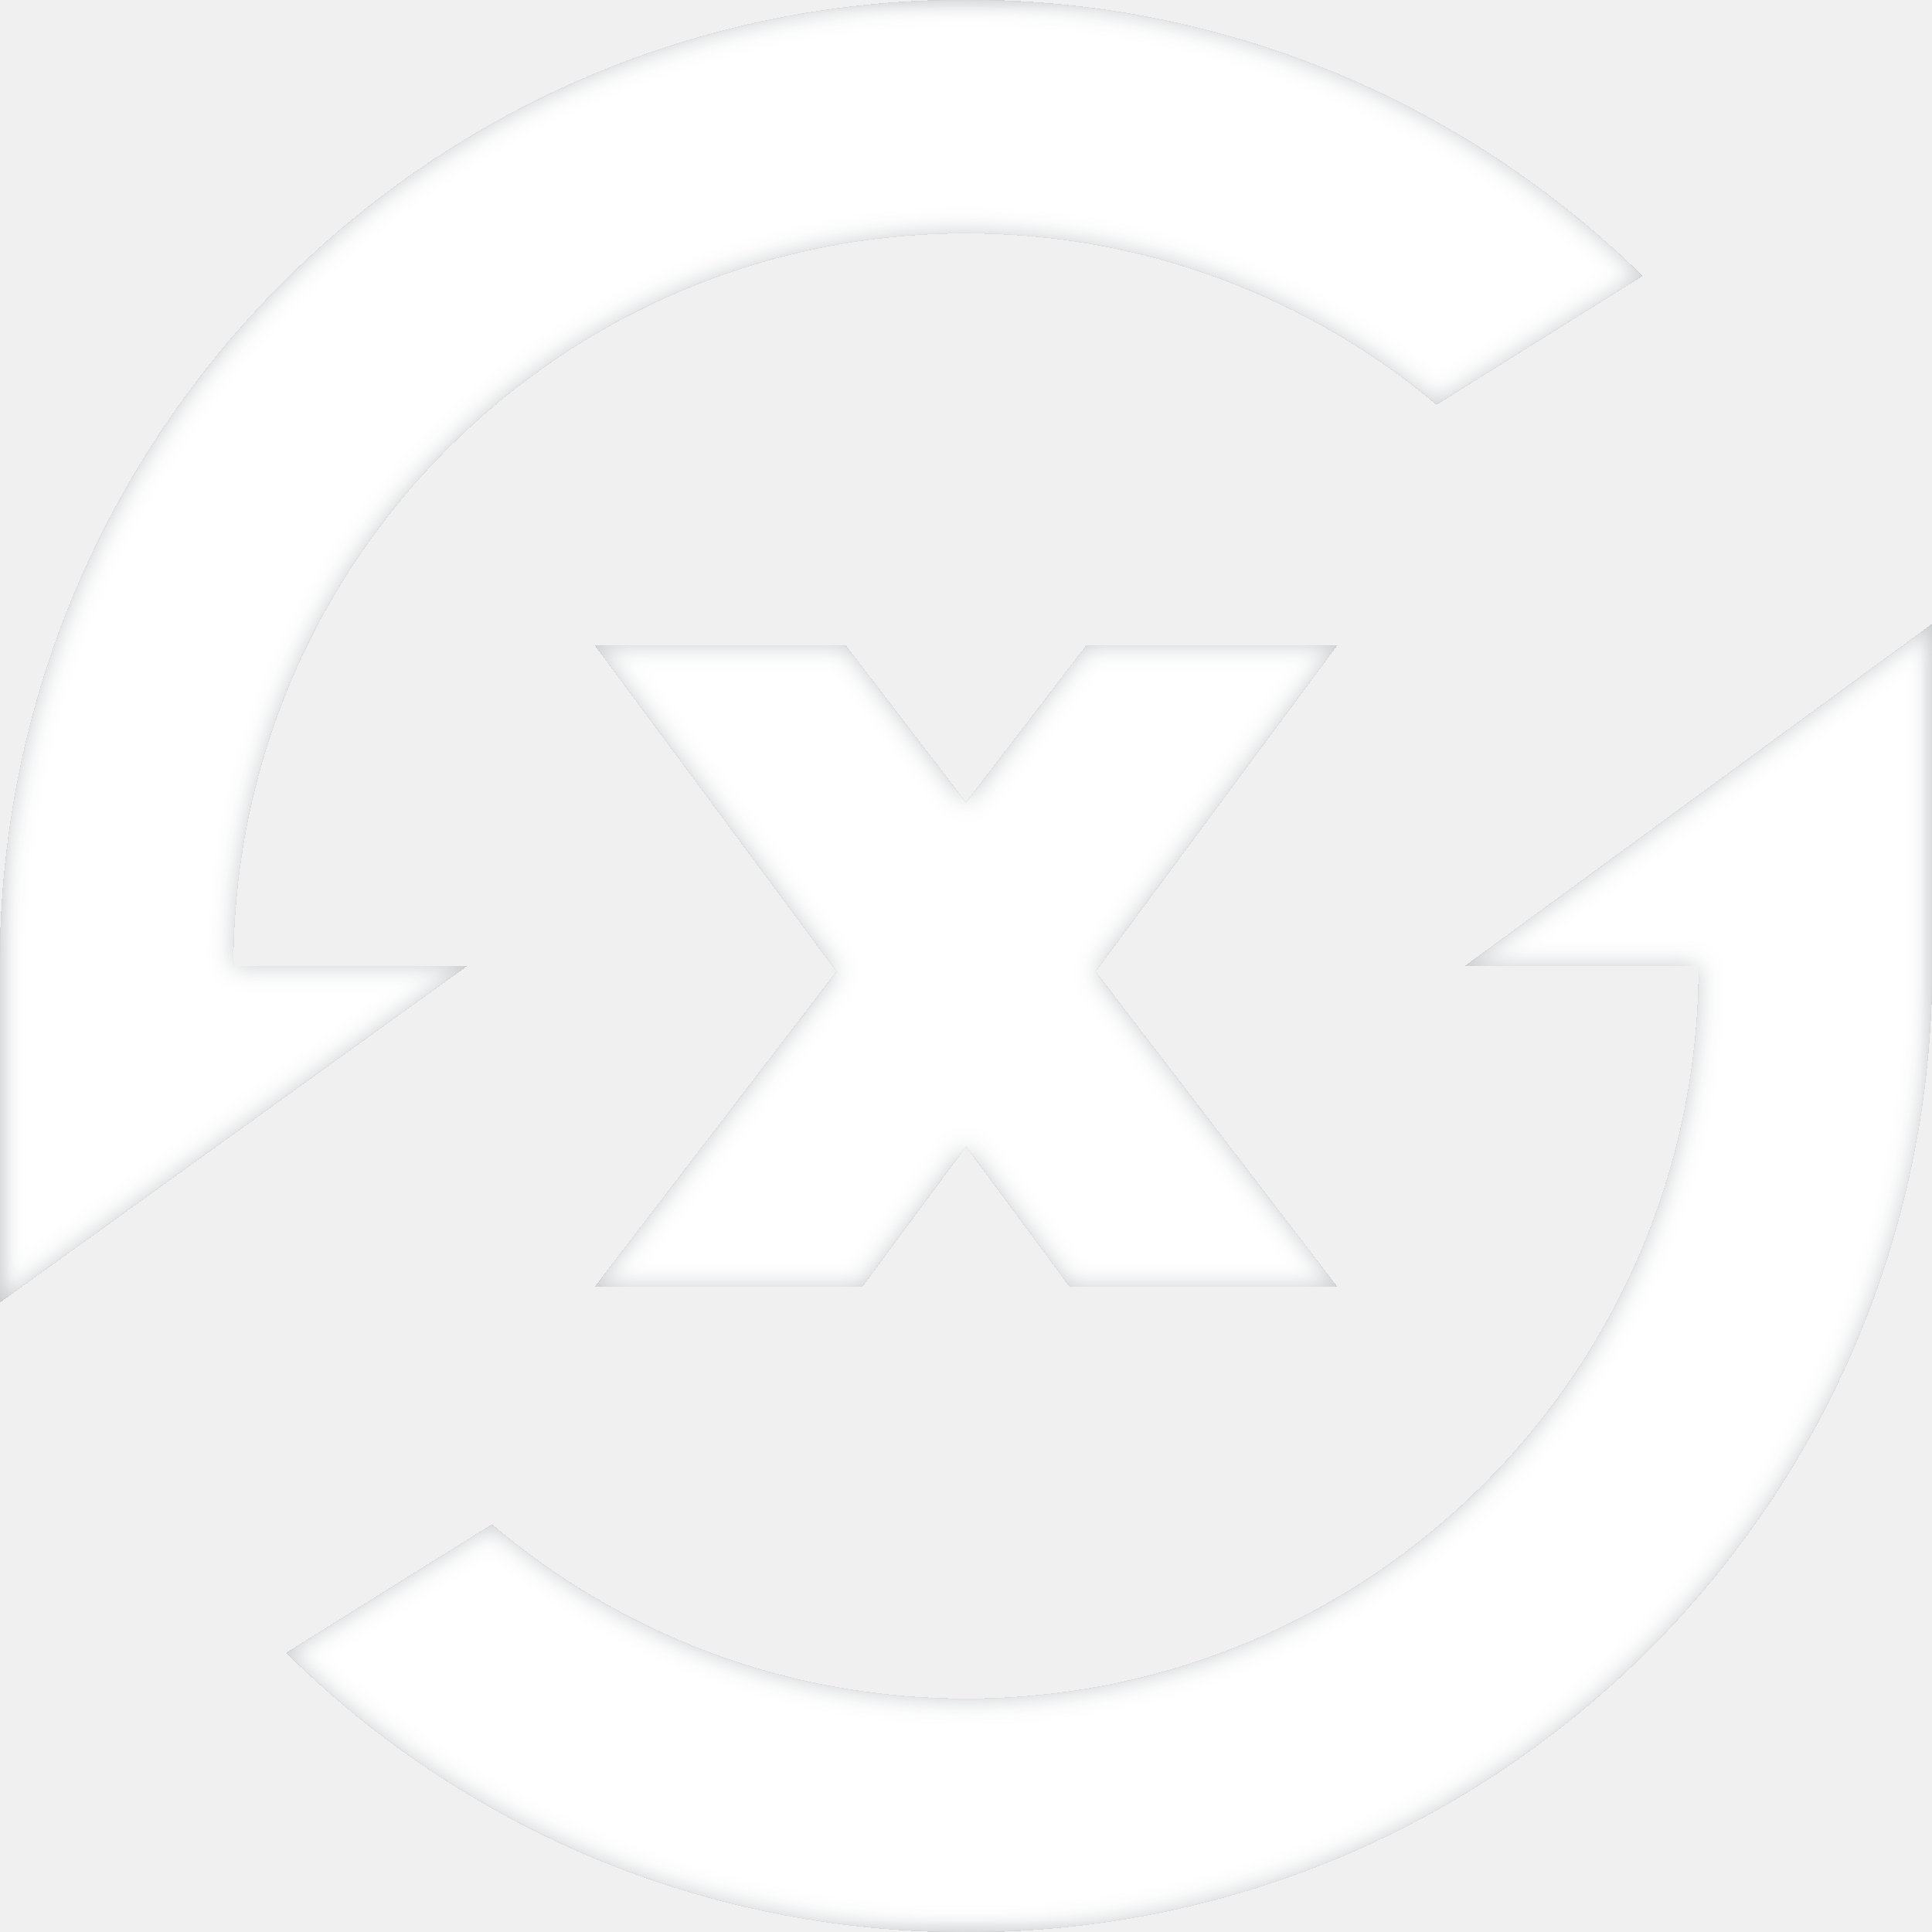
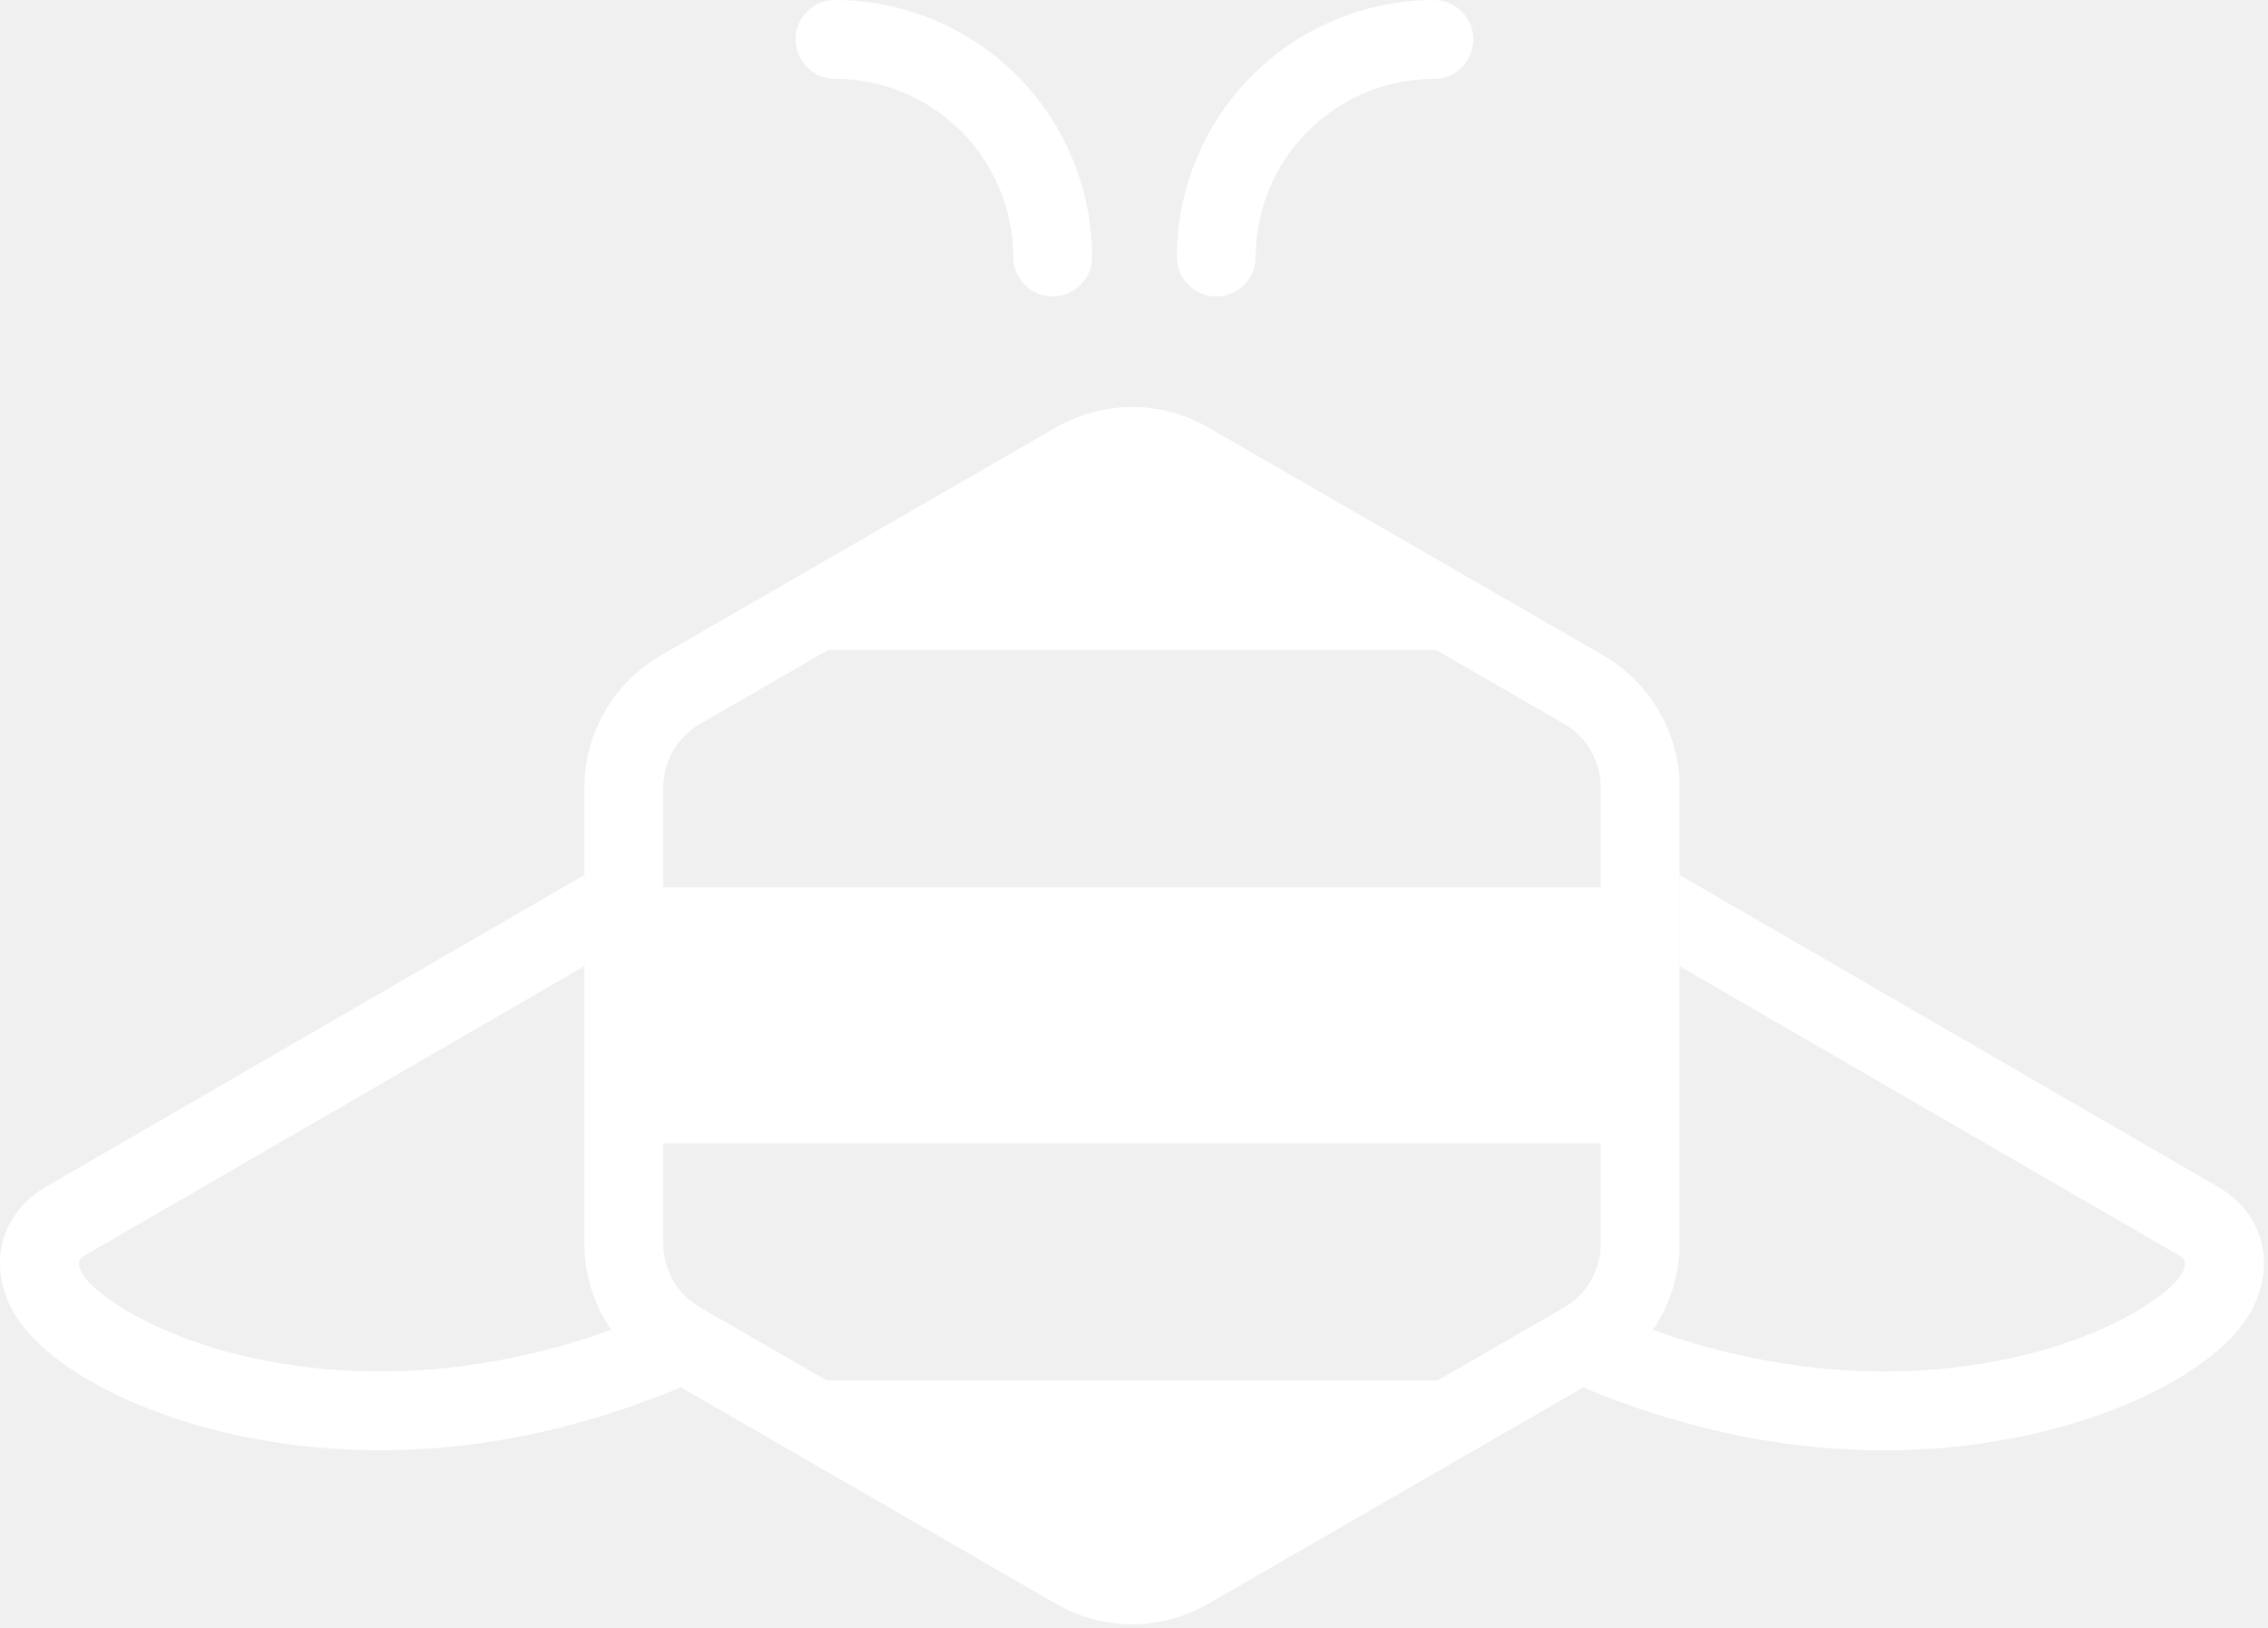
- <svg xmlns="http://www.w3.org/2000/svg" width="80" height="80" viewBox="0 0 80 80" fill="none">
-   <g filter="url(#filter0_i)">
-     <path fill-rule="evenodd" clip-rule="evenodd" d="M0 53.908V40C0 17.909 17.909 0 40 0C50.896 0 60.775 4.357 67.989 11.424L59.486 16.737C54.214 12.317 47.418 9.655 40 9.655C23.241 9.655 9.655 23.241 9.655 40H19.31L0 53.908ZM20.368 63.139C25.66 67.633 32.513 70.345 40 70.345C56.759 70.345 70.345 56.759 70.345 40H60.69L79.999 25.862L80 40C80 62.091 62.092 80 40 80C29.036 80 19.103 75.588 11.877 68.444L20.368 63.139ZM55.345 53.276H44.31L40 47.454L35.69 53.276H24.656L34.653 40.229L24.655 26.724H35L40 33.25L45.001 26.724H55.346L45.348 40.229L55.345 53.276Z" fill="white" />
-   </g>
-   <defs>
-     <filter id="filter0_i" x="0" y="0" width="80" height="80" filterUnits="userSpaceOnUse" color-interpolation-filters="sRGB">
-       <feFlood flood-opacity="0" result="BackgroundImageFix" />
-       <feBlend mode="normal" in="SourceGraphic" in2="BackgroundImageFix" result="shape" />
-       <feColorMatrix in="SourceAlpha" type="matrix" values="0 0 0 0 0 0 0 0 0 0 0 0 0 0 0 0 0 0 127 0" result="hardAlpha" />
-       <feOffset />
-       <feGaussianBlur stdDeviation="0.5" />
-       <feComposite in2="hardAlpha" operator="arithmetic" k2="-1" k3="1" />
-       <feColorMatrix type="matrix" values="0 0 0 0 0.149 0 0 0 0 0.196 0 0 0 0 0.22 0 0 0 0.25 0" />
-       <feBlend mode="normal" in2="shape" result="effect1_innerShadow" />
-     </filter>
-   </defs>
+ <svg xmlns="http://www.w3.org/2000/svg" width="39" height="28" viewBox="0 0 39 28" fill="none">
+   <path d="M18.101 5.098C17.922 5.098 17.749 5.027 17.622 4.899C17.495 4.772 17.423 4.6 17.423 4.42C17.422 3.608 17.099 2.829 16.525 2.255C15.951 1.68 15.172 1.357 14.36 1.356C14.18 1.356 14.007 1.285 13.88 1.157C13.753 1.03 13.681 0.858 13.681 0.678C13.681 0.498 13.753 0.326 13.88 0.199C14.007 0.071 14.18 -3.05176e-05 14.36 -3.05176e-05C15.531 0.001 16.654 0.467 17.483 1.296C18.312 2.125 18.778 3.248 18.779 4.42C18.779 4.599 18.708 4.772 18.581 4.899C18.454 5.026 18.281 5.098 18.101 5.098Z" fill="white" />
+   <path d="M20.915 5.098C20.735 5.098 20.563 5.027 20.436 4.899C20.309 4.772 20.237 4.6 20.237 4.42C20.238 3.248 20.705 2.125 21.533 1.296C22.362 0.468 23.485 0.002 24.657 0C24.837 0 25.009 0.072 25.137 0.199C25.264 0.326 25.335 0.499 25.335 0.678C25.335 0.858 25.264 1.031 25.137 1.158C25.009 1.285 24.837 1.357 24.657 1.357C23.845 1.357 23.066 1.681 22.492 2.255C21.917 2.829 21.594 3.608 21.593 4.42C21.593 4.6 21.522 4.772 21.395 4.9C21.267 5.027 21.095 5.098 20.915 5.098V5.098Z" fill="white" />
+   <path d="M10.511 22.874C8.033 23.762 5.953 23.672 4.574 23.405C2.676 23.038 1.57 22.231 1.4 21.88C1.31 21.694 1.383 21.641 1.453 21.597L10.049 16.618V15.05L0.765 20.428L0.749 20.437C0.032 20.879 -0.197 21.697 0.179 22.472C0.649 23.438 2.311 24.348 4.316 24.736C5.047 24.876 5.788 24.946 6.532 24.945C7.992 24.945 9.756 24.68 11.706 23.861L11.36 23.661C11.022 23.465 10.732 23.196 10.511 22.874V22.874Z" fill="white" />
+   <path d="M38.182 20.438C38.177 20.435 38.172 20.432 38.166 20.429L28.883 15.051V16.619L37.478 21.598C37.549 21.642 37.622 21.696 37.532 21.881C37.362 22.232 36.256 23.039 34.357 23.406C32.979 23.672 30.899 23.762 28.422 22.875C28.202 23.196 27.914 23.465 27.578 23.661L27.227 23.864C29.177 24.682 30.94 24.946 32.399 24.946C33.143 24.947 33.885 24.877 34.615 24.737C36.62 24.35 38.283 23.44 38.752 22.473C39.128 21.698 38.899 20.88 38.182 20.438Z" fill="white" />
+   <path d="M27.576 11.276L20.777 7.353C20.38 7.122 19.928 7.001 19.468 7.001C19.009 7.001 18.557 7.122 18.159 7.352L11.359 11.277C10.962 11.507 10.632 11.837 10.402 12.234C10.172 12.631 10.051 13.082 10.049 13.541V21.393C10.05 21.853 10.172 22.304 10.402 22.702C10.632 23.101 10.962 23.431 11.36 23.662L18.156 27.584C18.554 27.816 19.006 27.937 19.466 27.938C19.926 27.938 20.378 27.817 20.776 27.586L27.578 23.66C27.974 23.429 28.303 23.098 28.531 22.7C28.76 22.302 28.881 21.852 28.882 21.393V13.541C28.881 13.082 28.759 12.632 28.53 12.235C28.301 11.838 27.972 11.507 27.576 11.276V11.276ZM12.038 12.451L14.238 11.181H24.698L26.895 12.449C27.086 12.56 27.244 12.72 27.355 12.911C27.466 13.102 27.525 13.319 27.526 13.541V15.262H11.405V13.541C11.406 13.32 11.465 13.103 11.576 12.911C11.688 12.72 11.847 12.561 12.038 12.451ZM26.898 22.488L24.721 23.744H14.215L12.039 22.488C11.847 22.377 11.687 22.217 11.576 22.025C11.465 21.833 11.406 21.615 11.405 21.393V19.663H27.526V21.393C27.526 21.614 27.467 21.832 27.357 22.024C27.247 22.216 27.089 22.375 26.898 22.488V22.488Z" fill="white" />
</svg>
